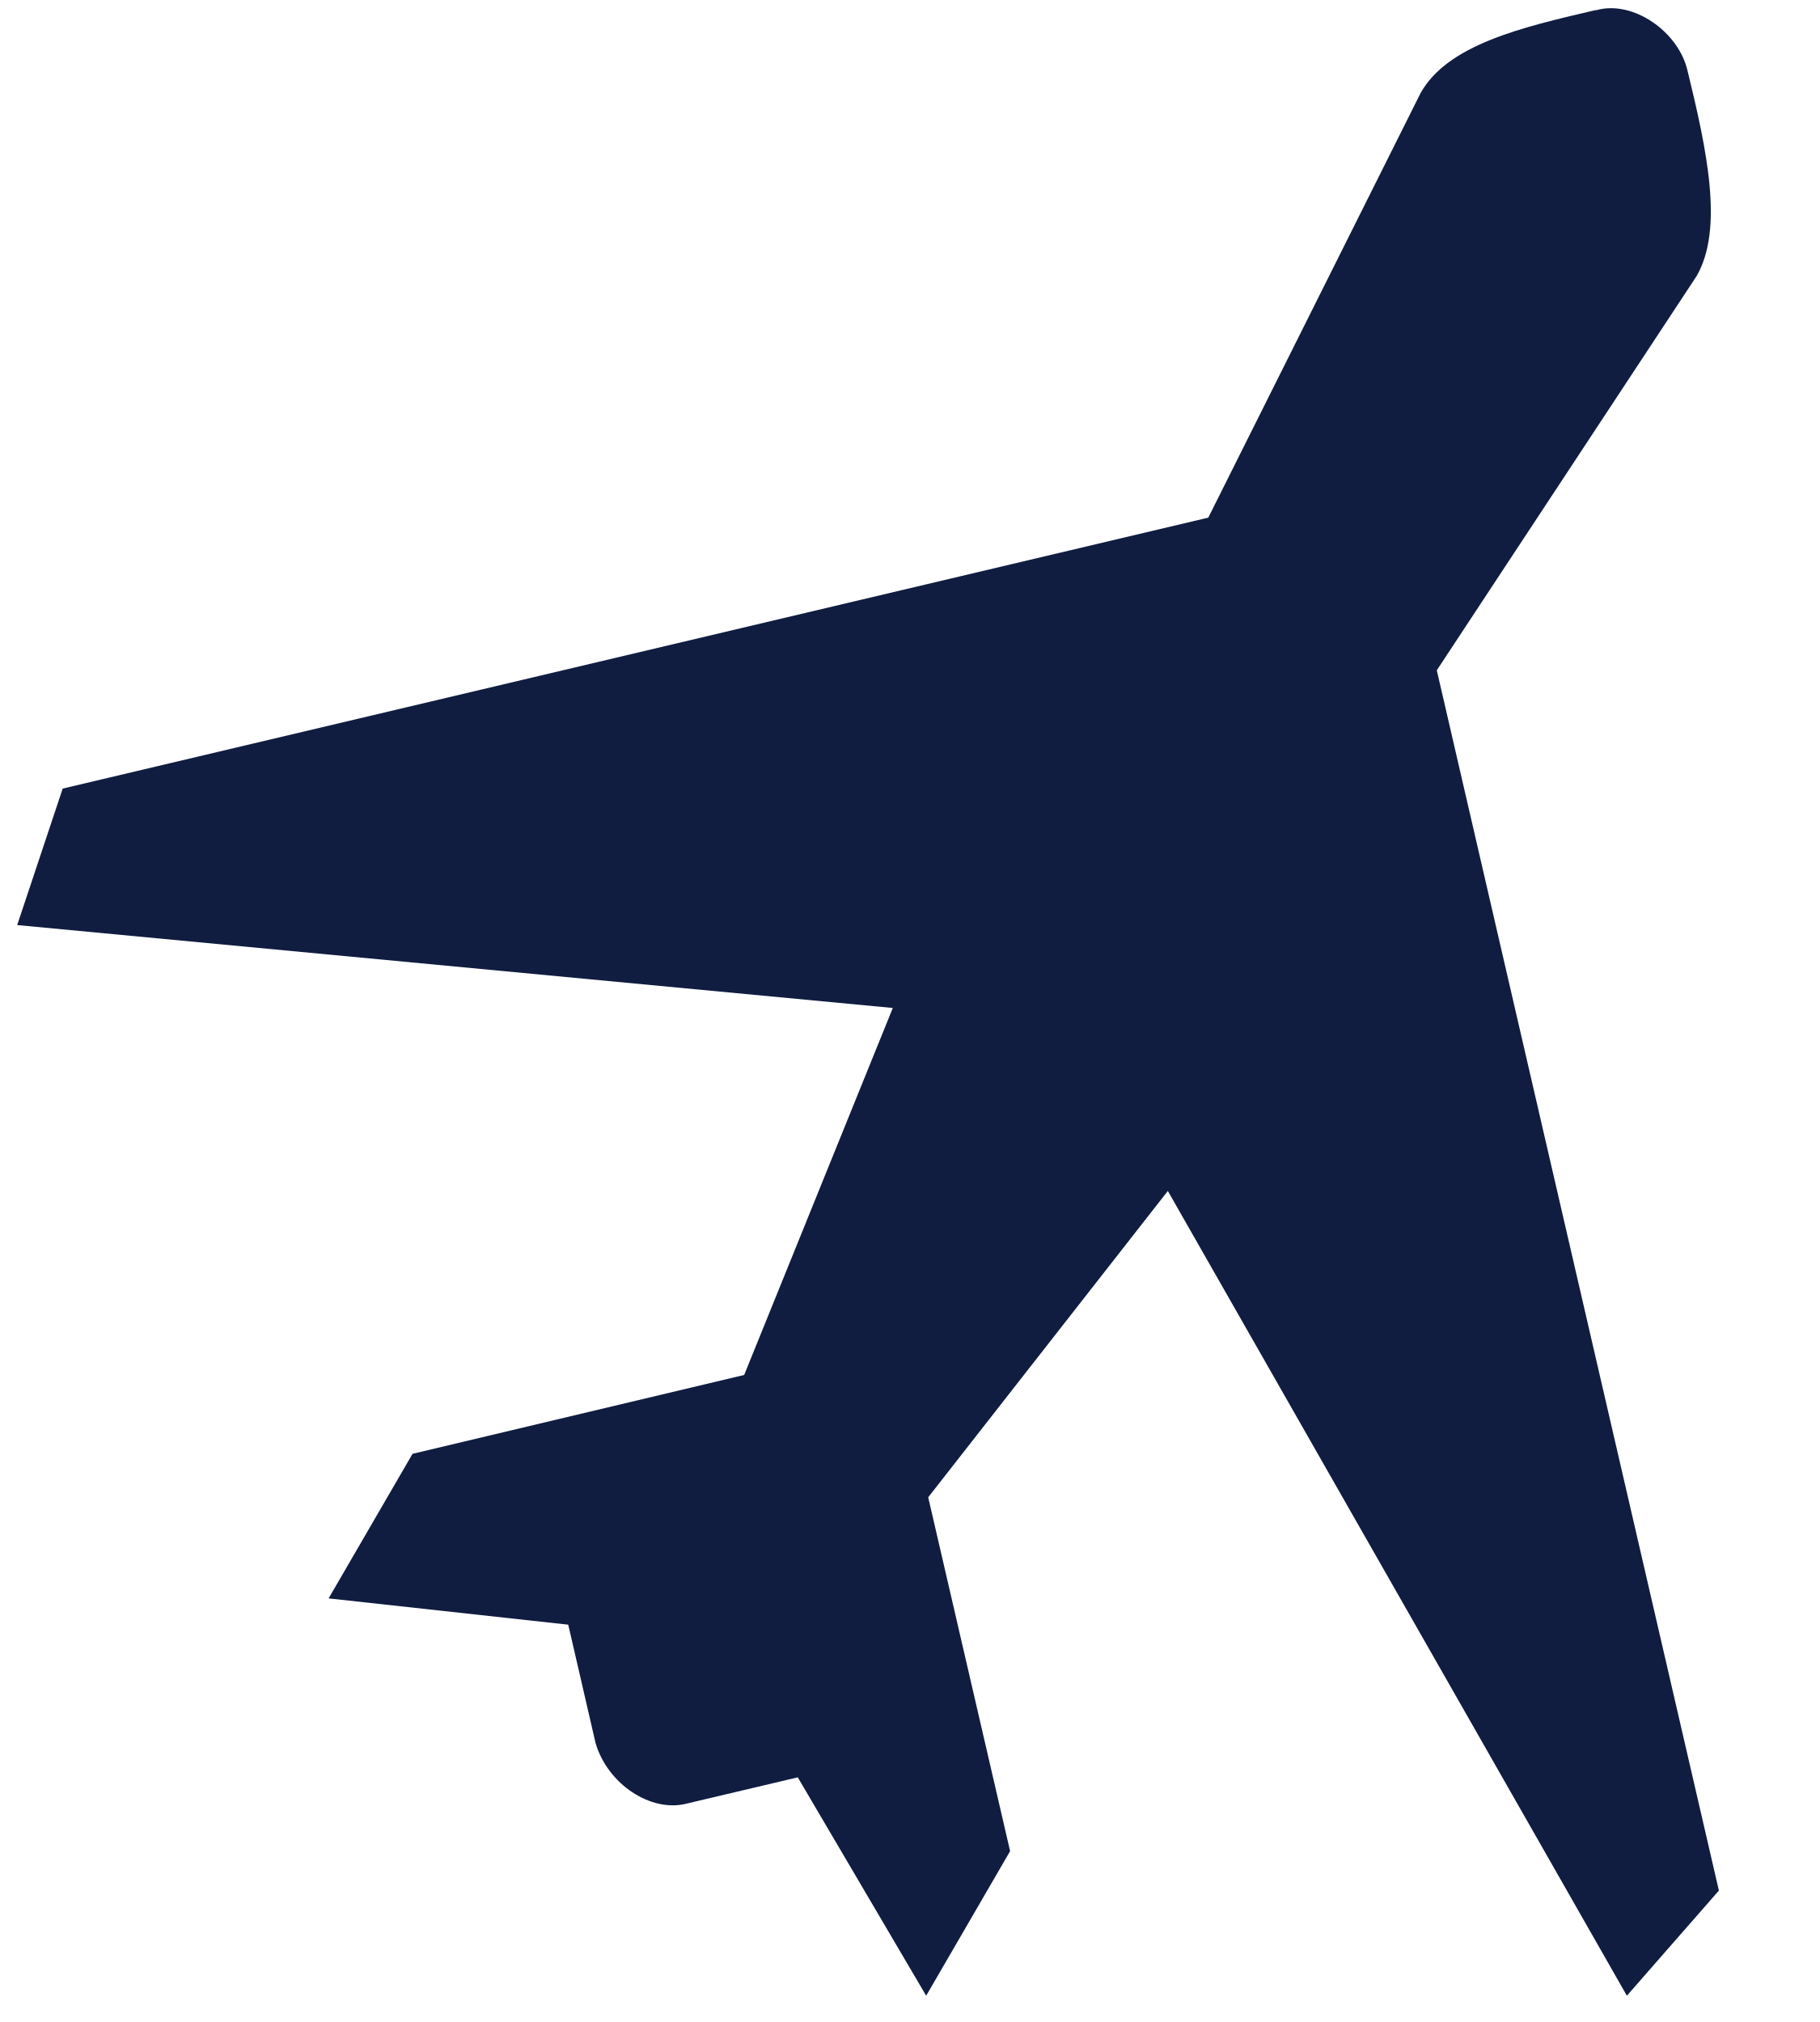
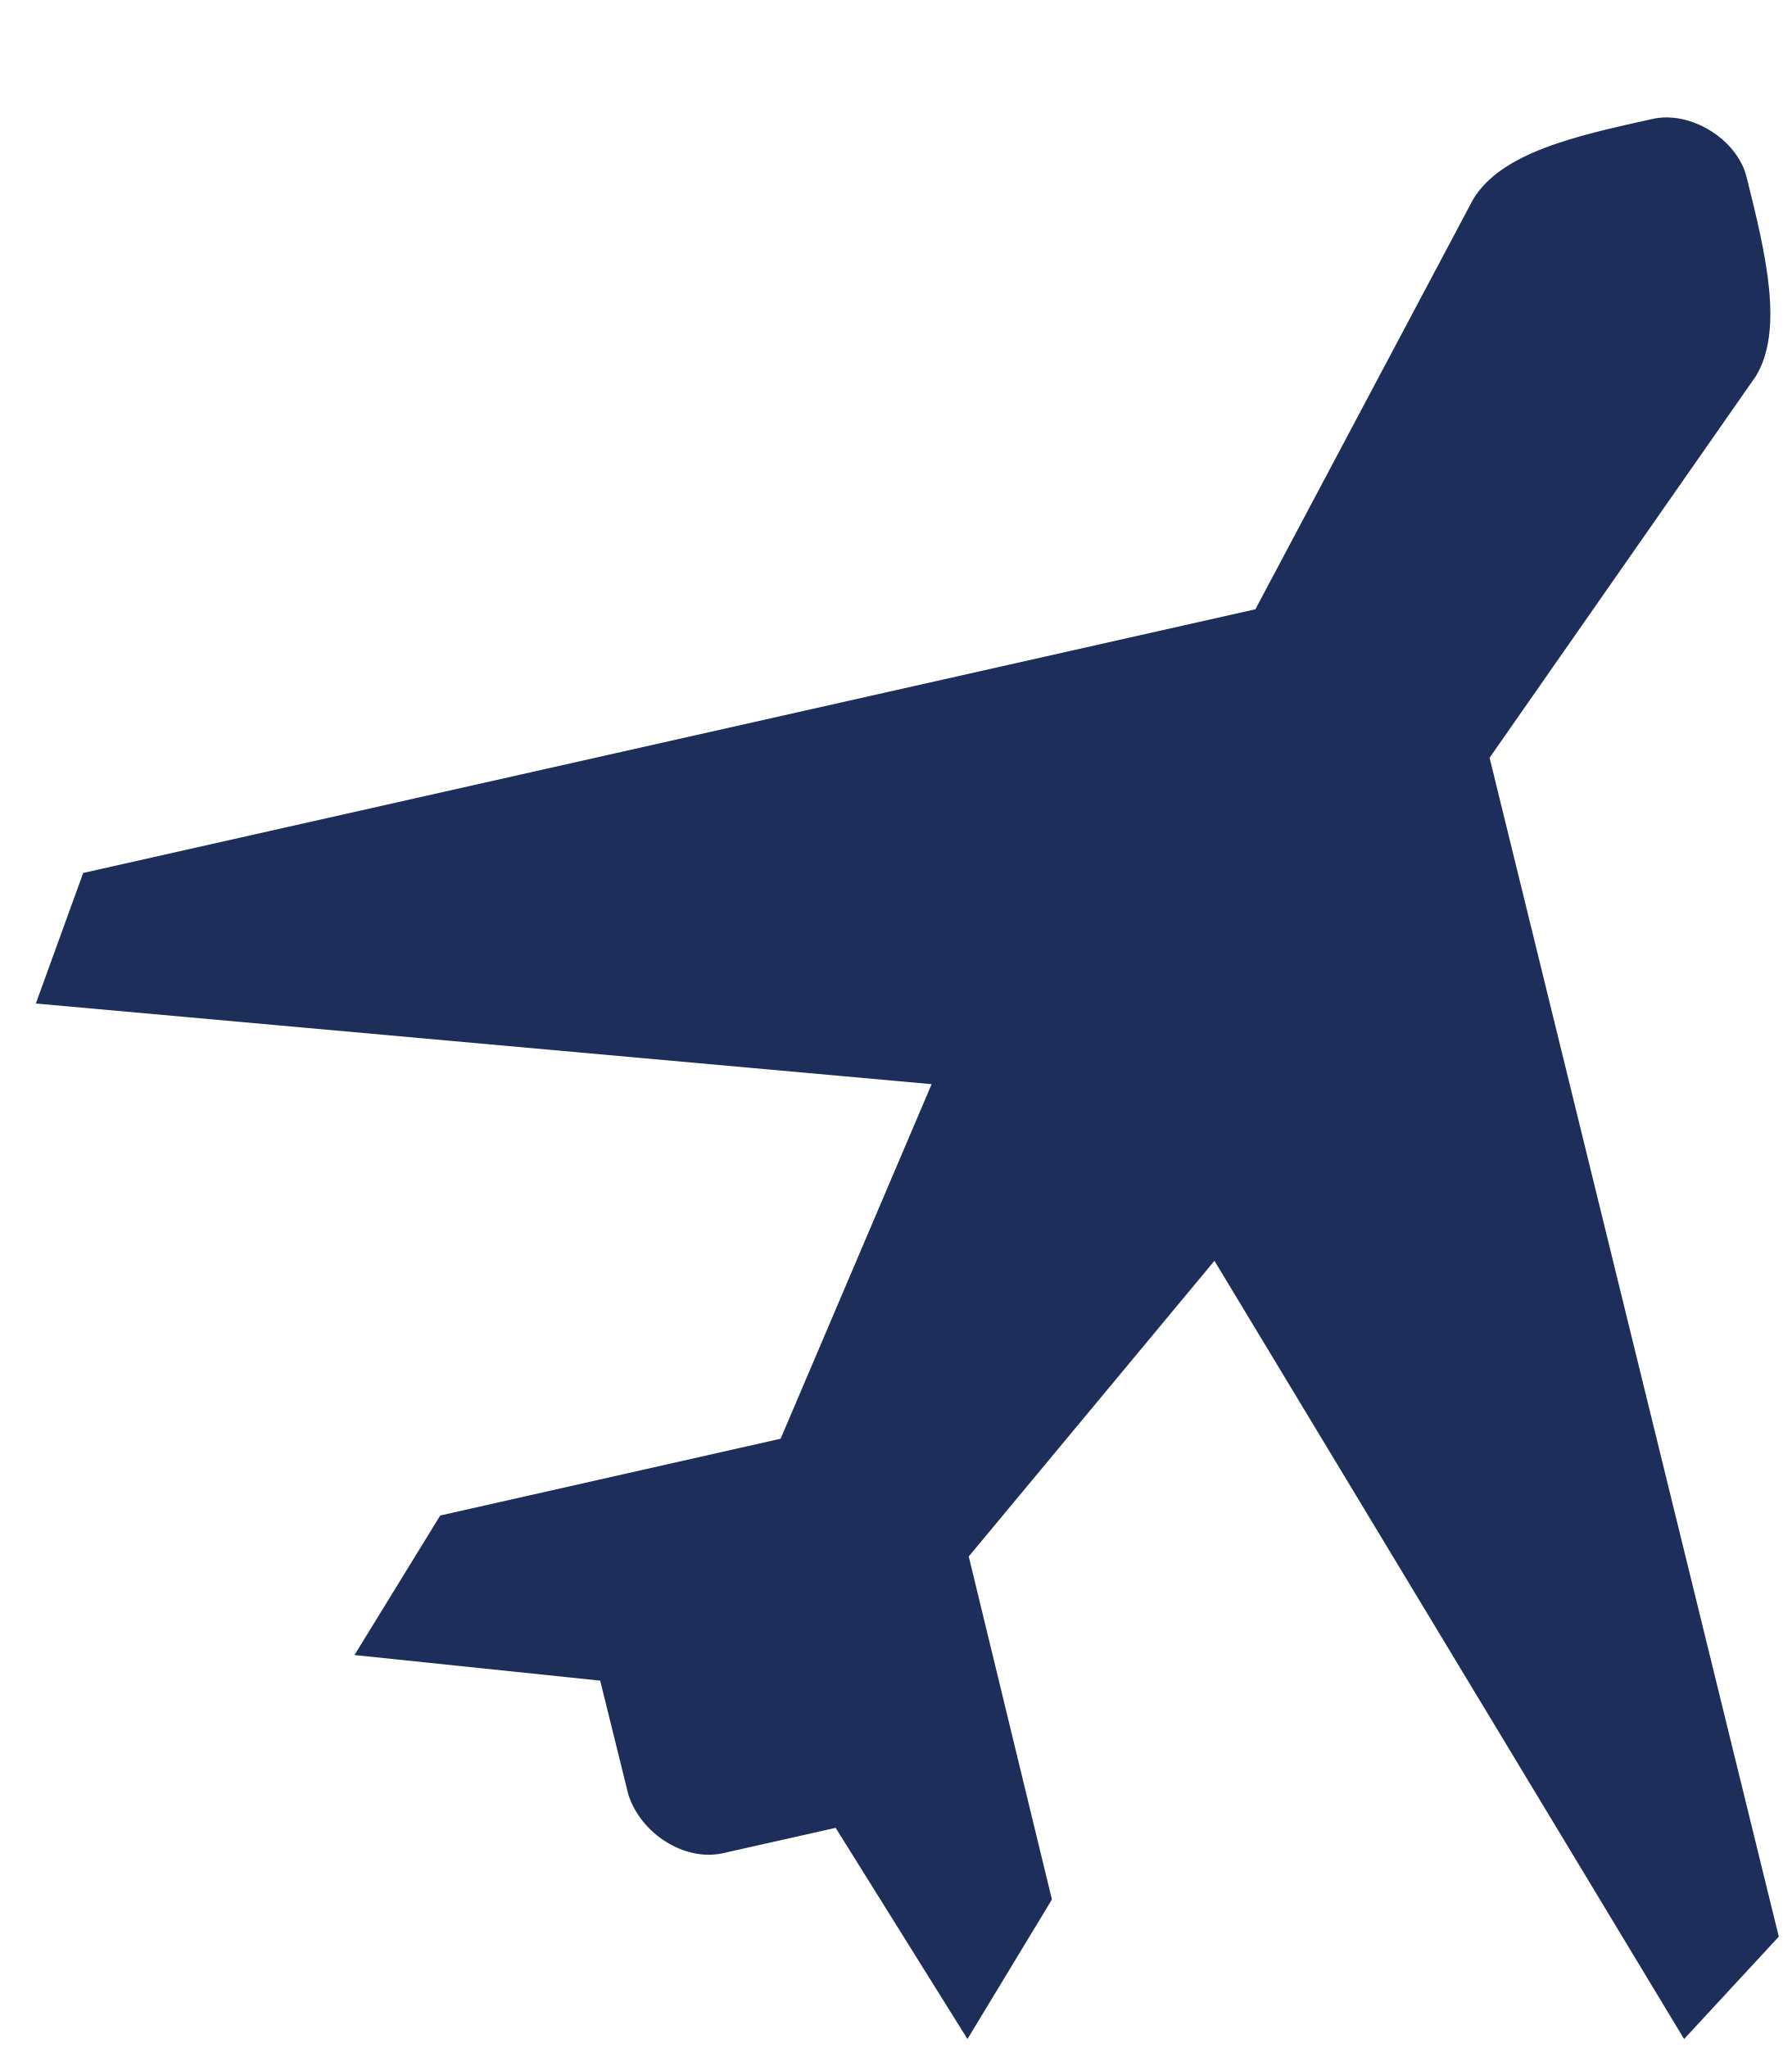
- <svg xmlns="http://www.w3.org/2000/svg" width="18" height="20" fill="none" viewBox="0 0 18 20">
-   <path fill="#101D41" d="M15.78.1c-.73.17-1.46.34-1.73.82l-2.1 4.2L.62 7.8.17 9.15l8.66.82-1.47 3.63-3.28.78-.83 1.43 2.37.26.27 1.17c.12.41.55.69.9.6l1.1-.26 1.27 2.16.83-1.43-.81-3.5 2.37-3.03 4.54 7.96.91-1.04-2.79-12.07 2.57-3.9c.27-.47.1-1.25-.09-2.03-.09-.39-.54-.7-.9-.6z" />
+ <svg xmlns="http://www.w3.org/2000/svg" width="14" height="16" fill="none" viewBox="0 0 14 16">
+   <path fill="#1D2E5B" d="M12.91.93c-.59.13-1.18.26-1.4.63l-1.7 3.2L.65 6.82.28 7.84l7 .63-1.18 2.77-2.66.6-.67 1.09 1.92.2.22.89c.1.31.44.52.73.46l.89-.2 1.03 1.65.66-1.09-.65-2.68 1.92-2.31 3.67 6.08.74-.8-2.26-9.21 2.08-2.98c.22-.36.08-.95-.07-1.55-.07-.3-.44-.53-.74-.46z" />
</svg>
